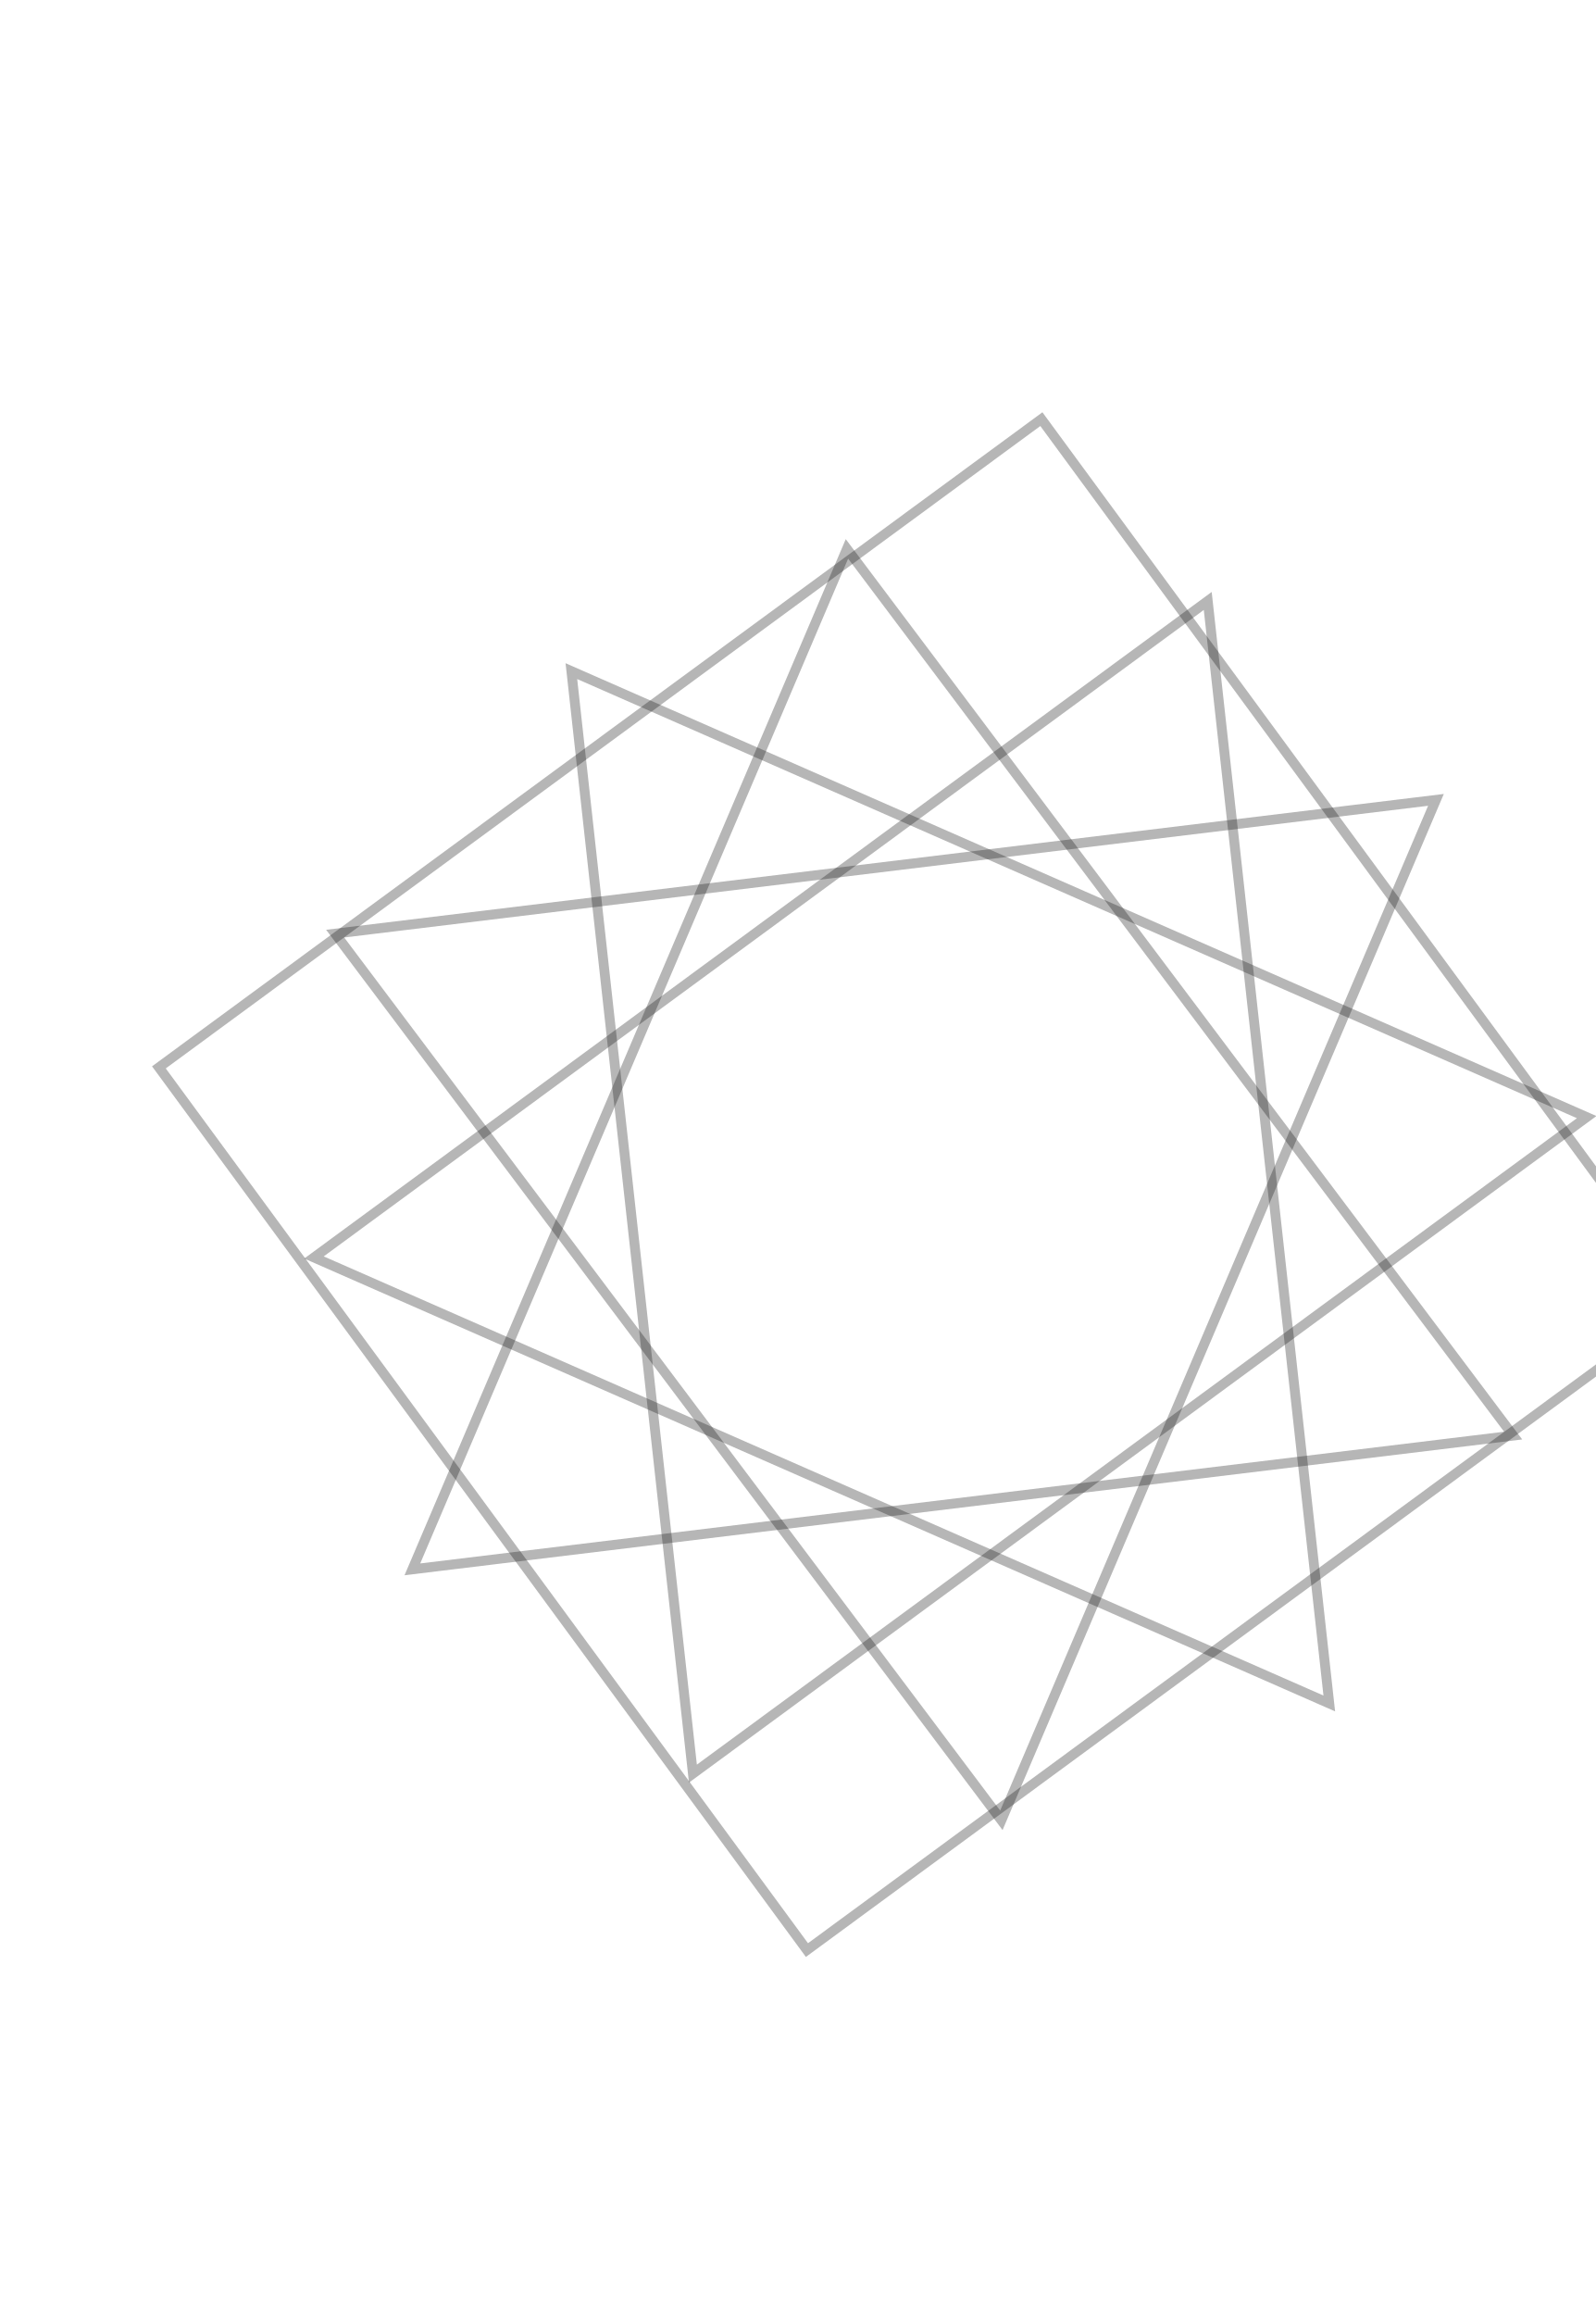
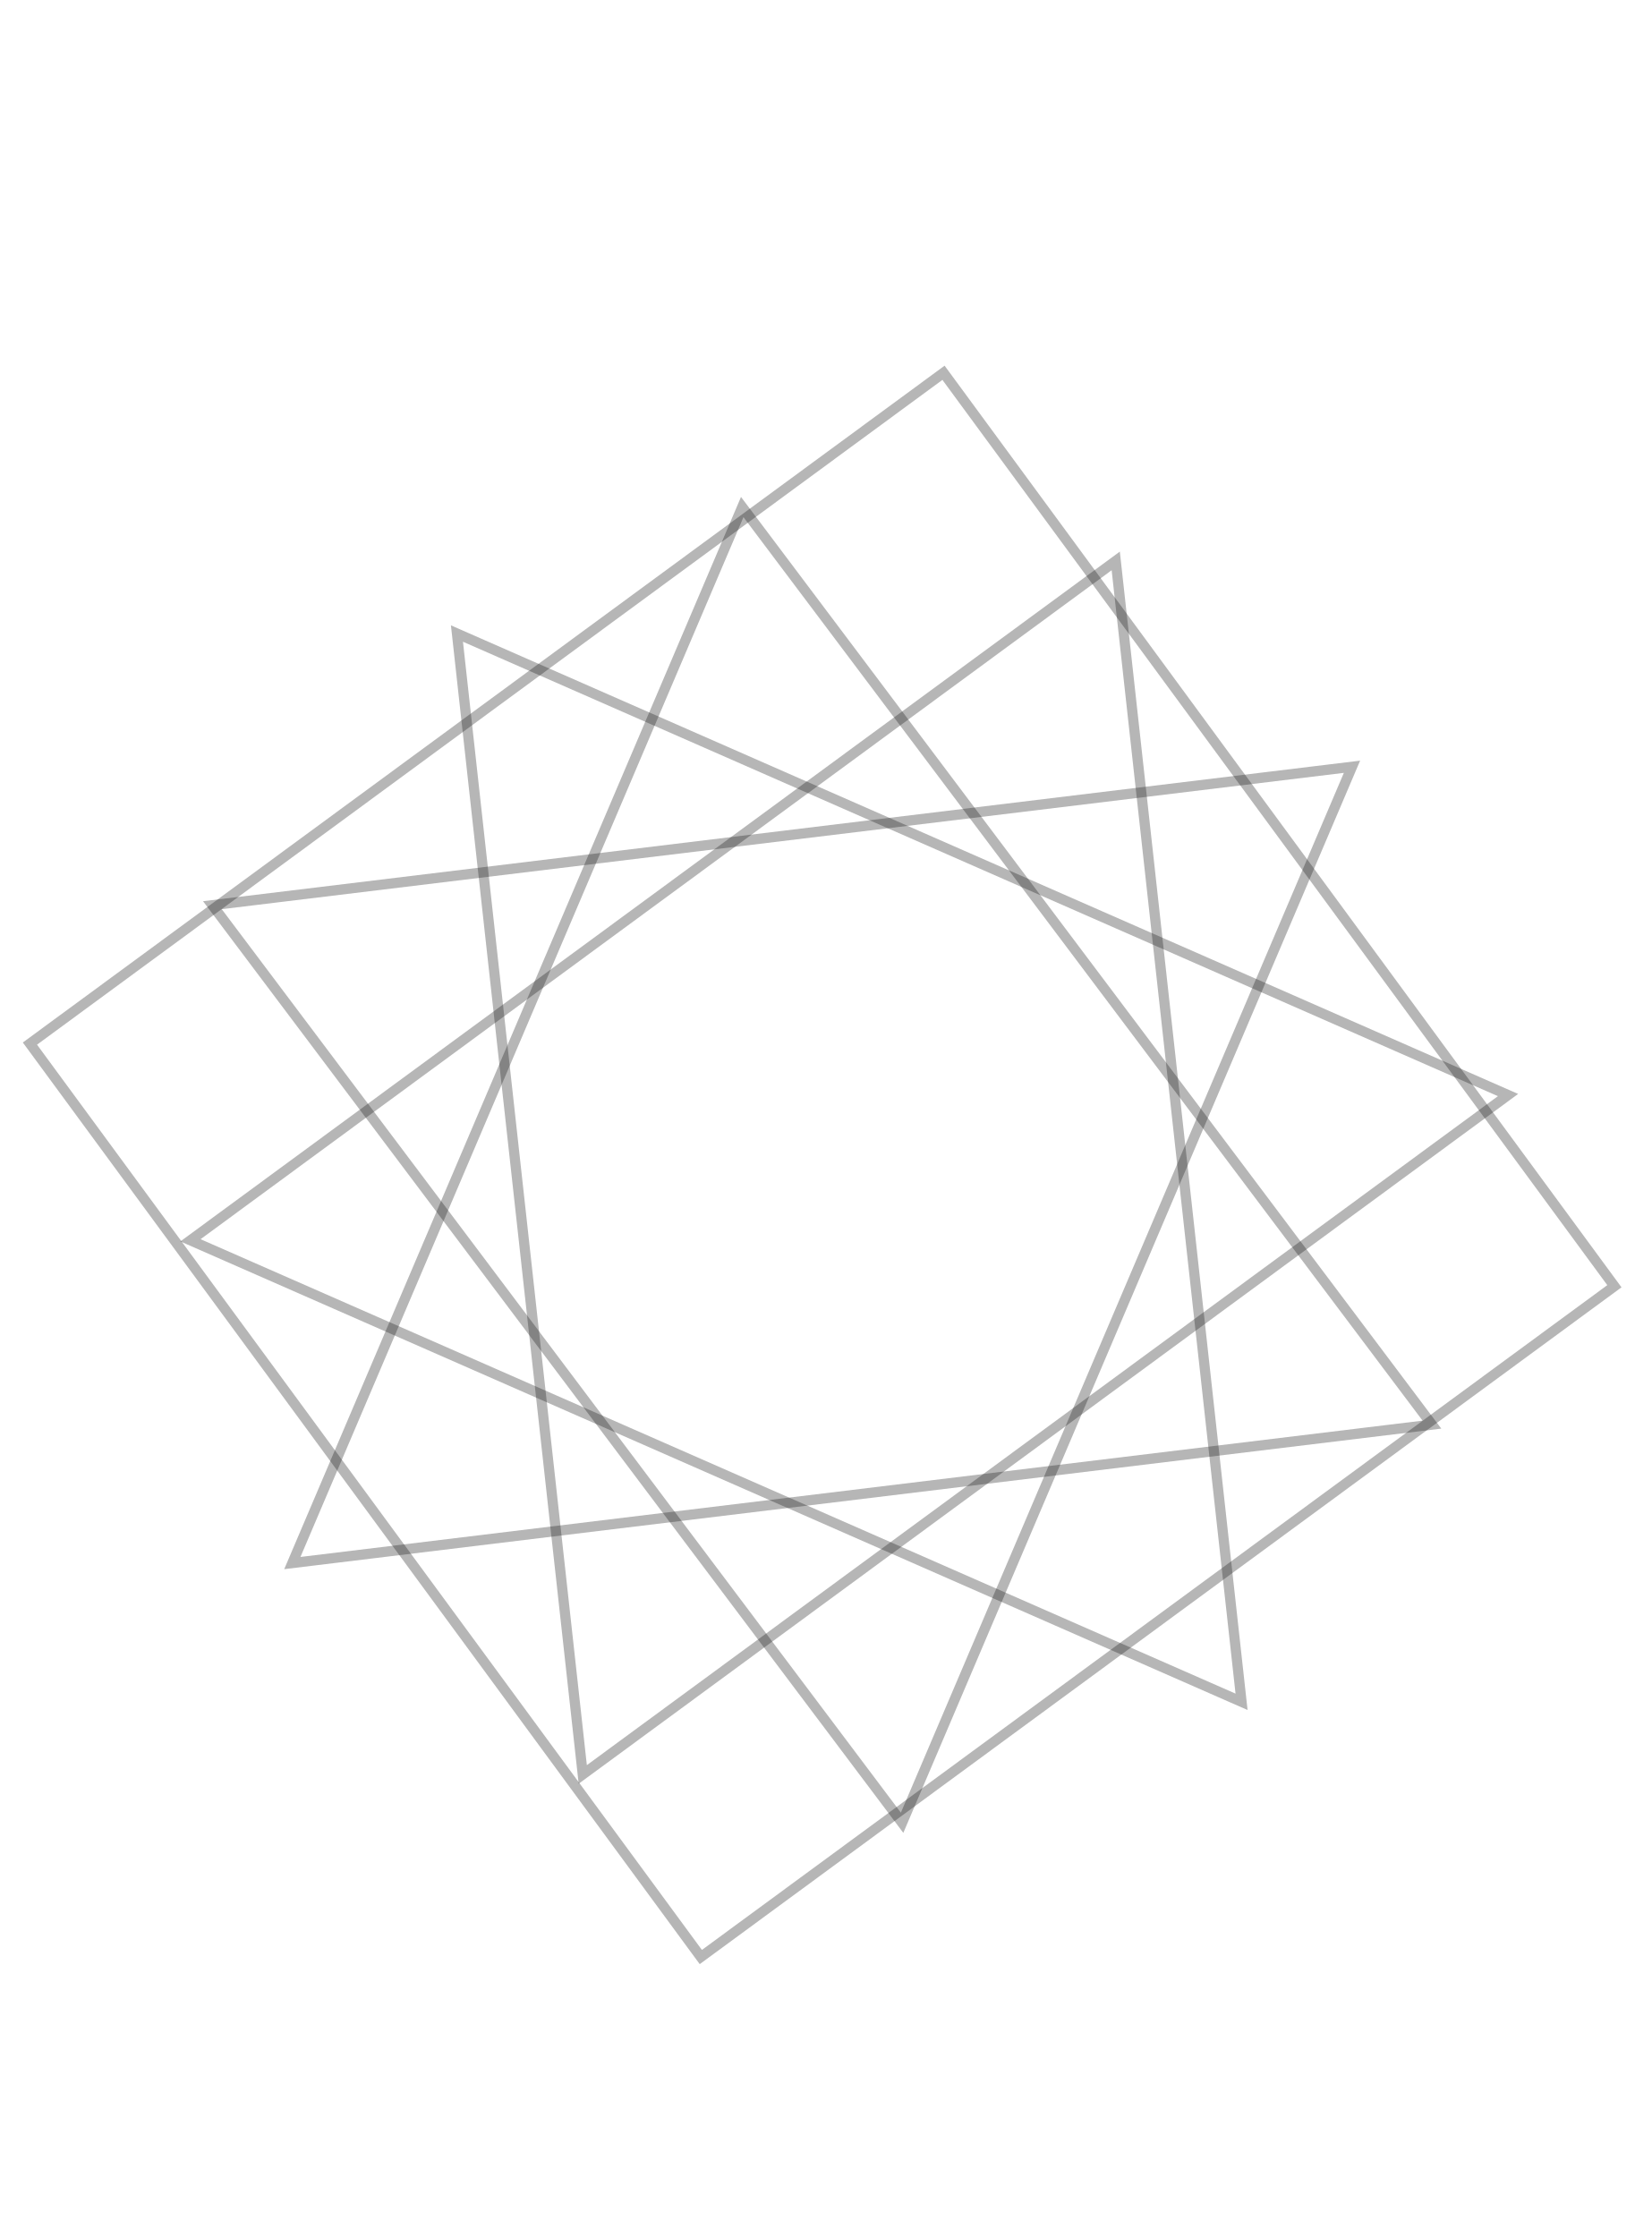
- <svg xmlns="http://www.w3.org/2000/svg" width="335" height="486" viewBox="0 0 375 508" fill="none" version="1.1" id="svg4">
+ <svg xmlns="http://www.w3.org/2000/svg" width="375" height="508" viewBox="0 0 375 508" fill="none" version="1.1" id="svg4">
  <defs id="defs4" />
-   <rect x="-107.702" y="-467.127" width="257.364" height="257.363" transform="matrix(0.8060106,-0.5919011,-0.5919051,-0.8060076,0,0)" stroke="#0c0b0b" stroke-opacity="0.3" stroke-width="2.31" id="rect1" />
-   <path d="M 73.802,277.494 312.465,382.299 283.896,123.209 Z" stroke="#0c0b0b" stroke-opacity="0.3" stroke-width="2.31" id="path1" />
-   <path d="M 162.879,398.793 134.311,139.703 372.974,244.508 Z" stroke="#0c0b0b" stroke-opacity="0.3" stroke-width="2.31" id="path2" />
-   <path d="M 235.388,409.764 78.784,201.393 337.542,169.957 Z" stroke="#0c0b0b" stroke-opacity="0.3" stroke-width="2.31" id="path3" />
-   <path d="M 96.934,350.786 355.692,319.349 199.087,110.978 Z" stroke="#0c0b0b" stroke-opacity="0.3" stroke-width="2.31" id="path4" />
+   <rect x="-134.796" y="-452.4" width="257.364" height="257.363" transform="matrix(0.8060106,-0.5919011,-0.5919051,-0.8060076,0,0)" stroke="#0c0b0b" stroke-opacity="0.3" stroke-width="2.31" id="rect1" />
+   <path d="M 43.247,281.661 281.91,386.465 253.341,127.376 Z" stroke="#0c0b0b" stroke-opacity="0.3" stroke-width="2.31" id="path1" />
+   <path d="M 132.324,402.959 103.755,143.87 342.418,248.674 Z" stroke="#0c0b0b" stroke-opacity="0.3" stroke-width="2.31" id="path2" />
+   <path d="M 204.832,413.931 48.228,205.56 306.986,174.124 Z" stroke="#0c0b0b" stroke-opacity="0.3" stroke-width="2.31" id="path3" />
+   <path d="M 66.379,354.953 325.137,323.516 168.532,115.144 Z" stroke="#0c0b0b" stroke-opacity="0.3" stroke-width="2.31" id="path4" />
</svg>
